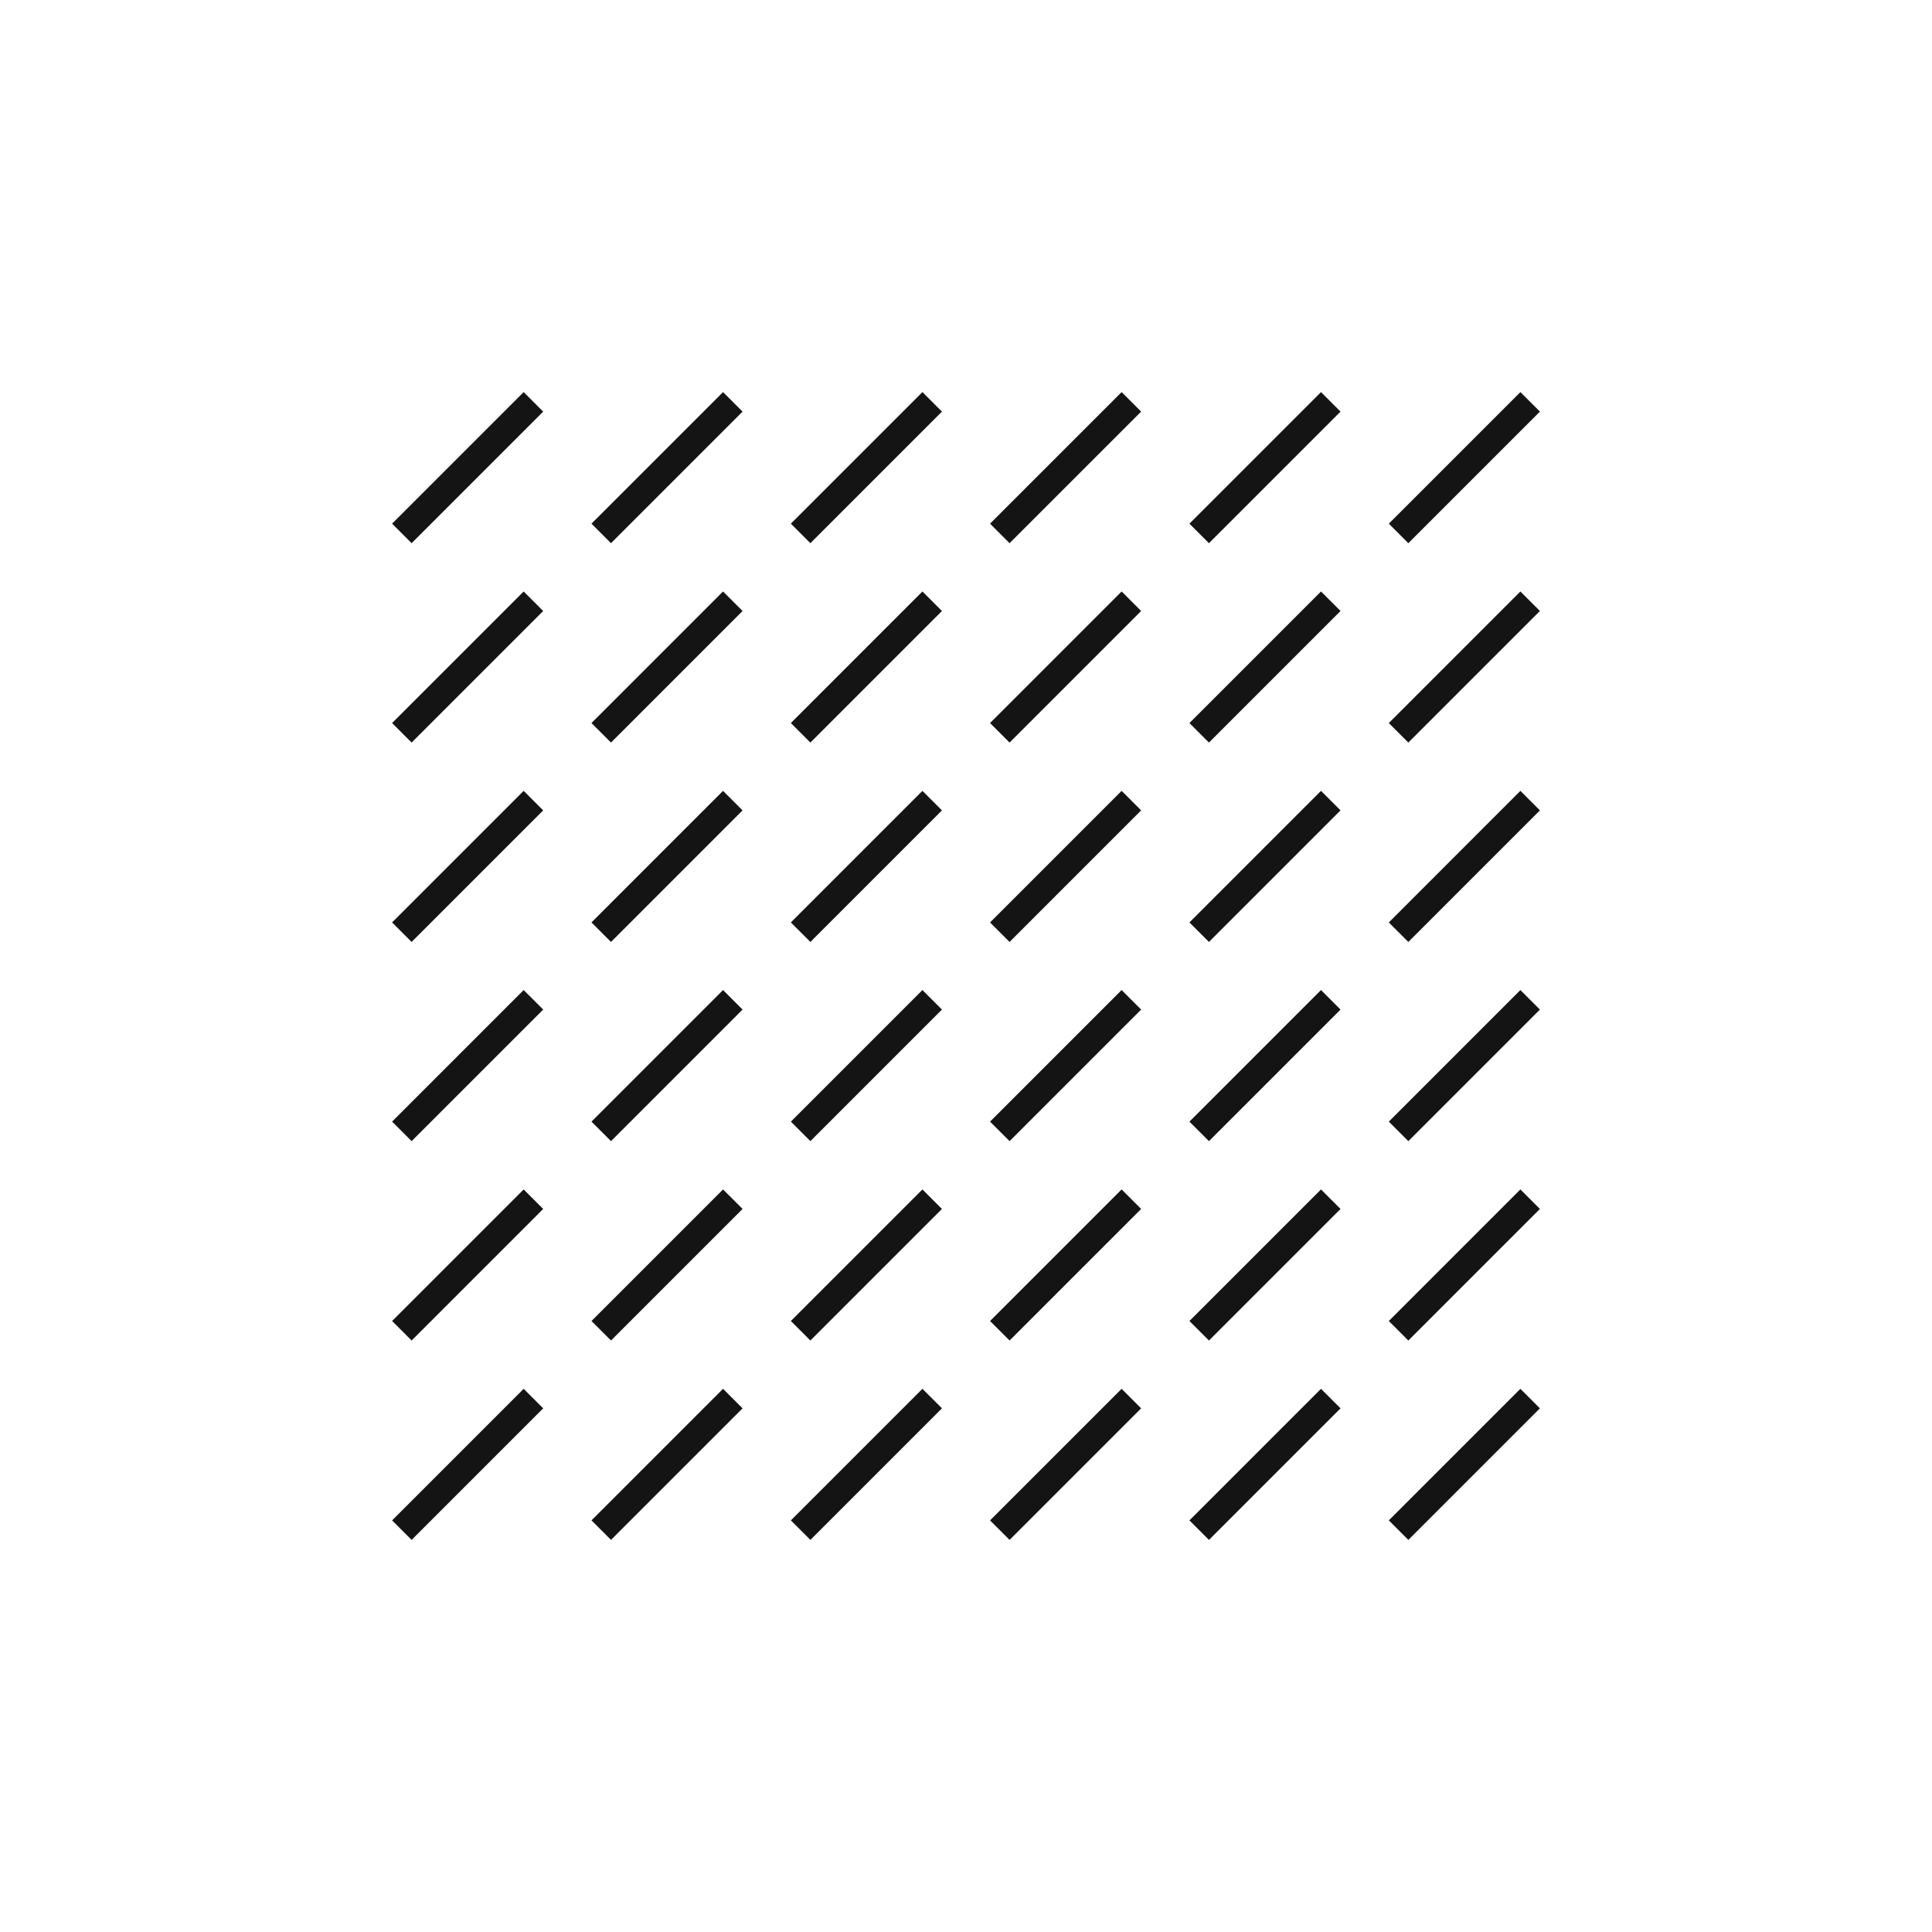
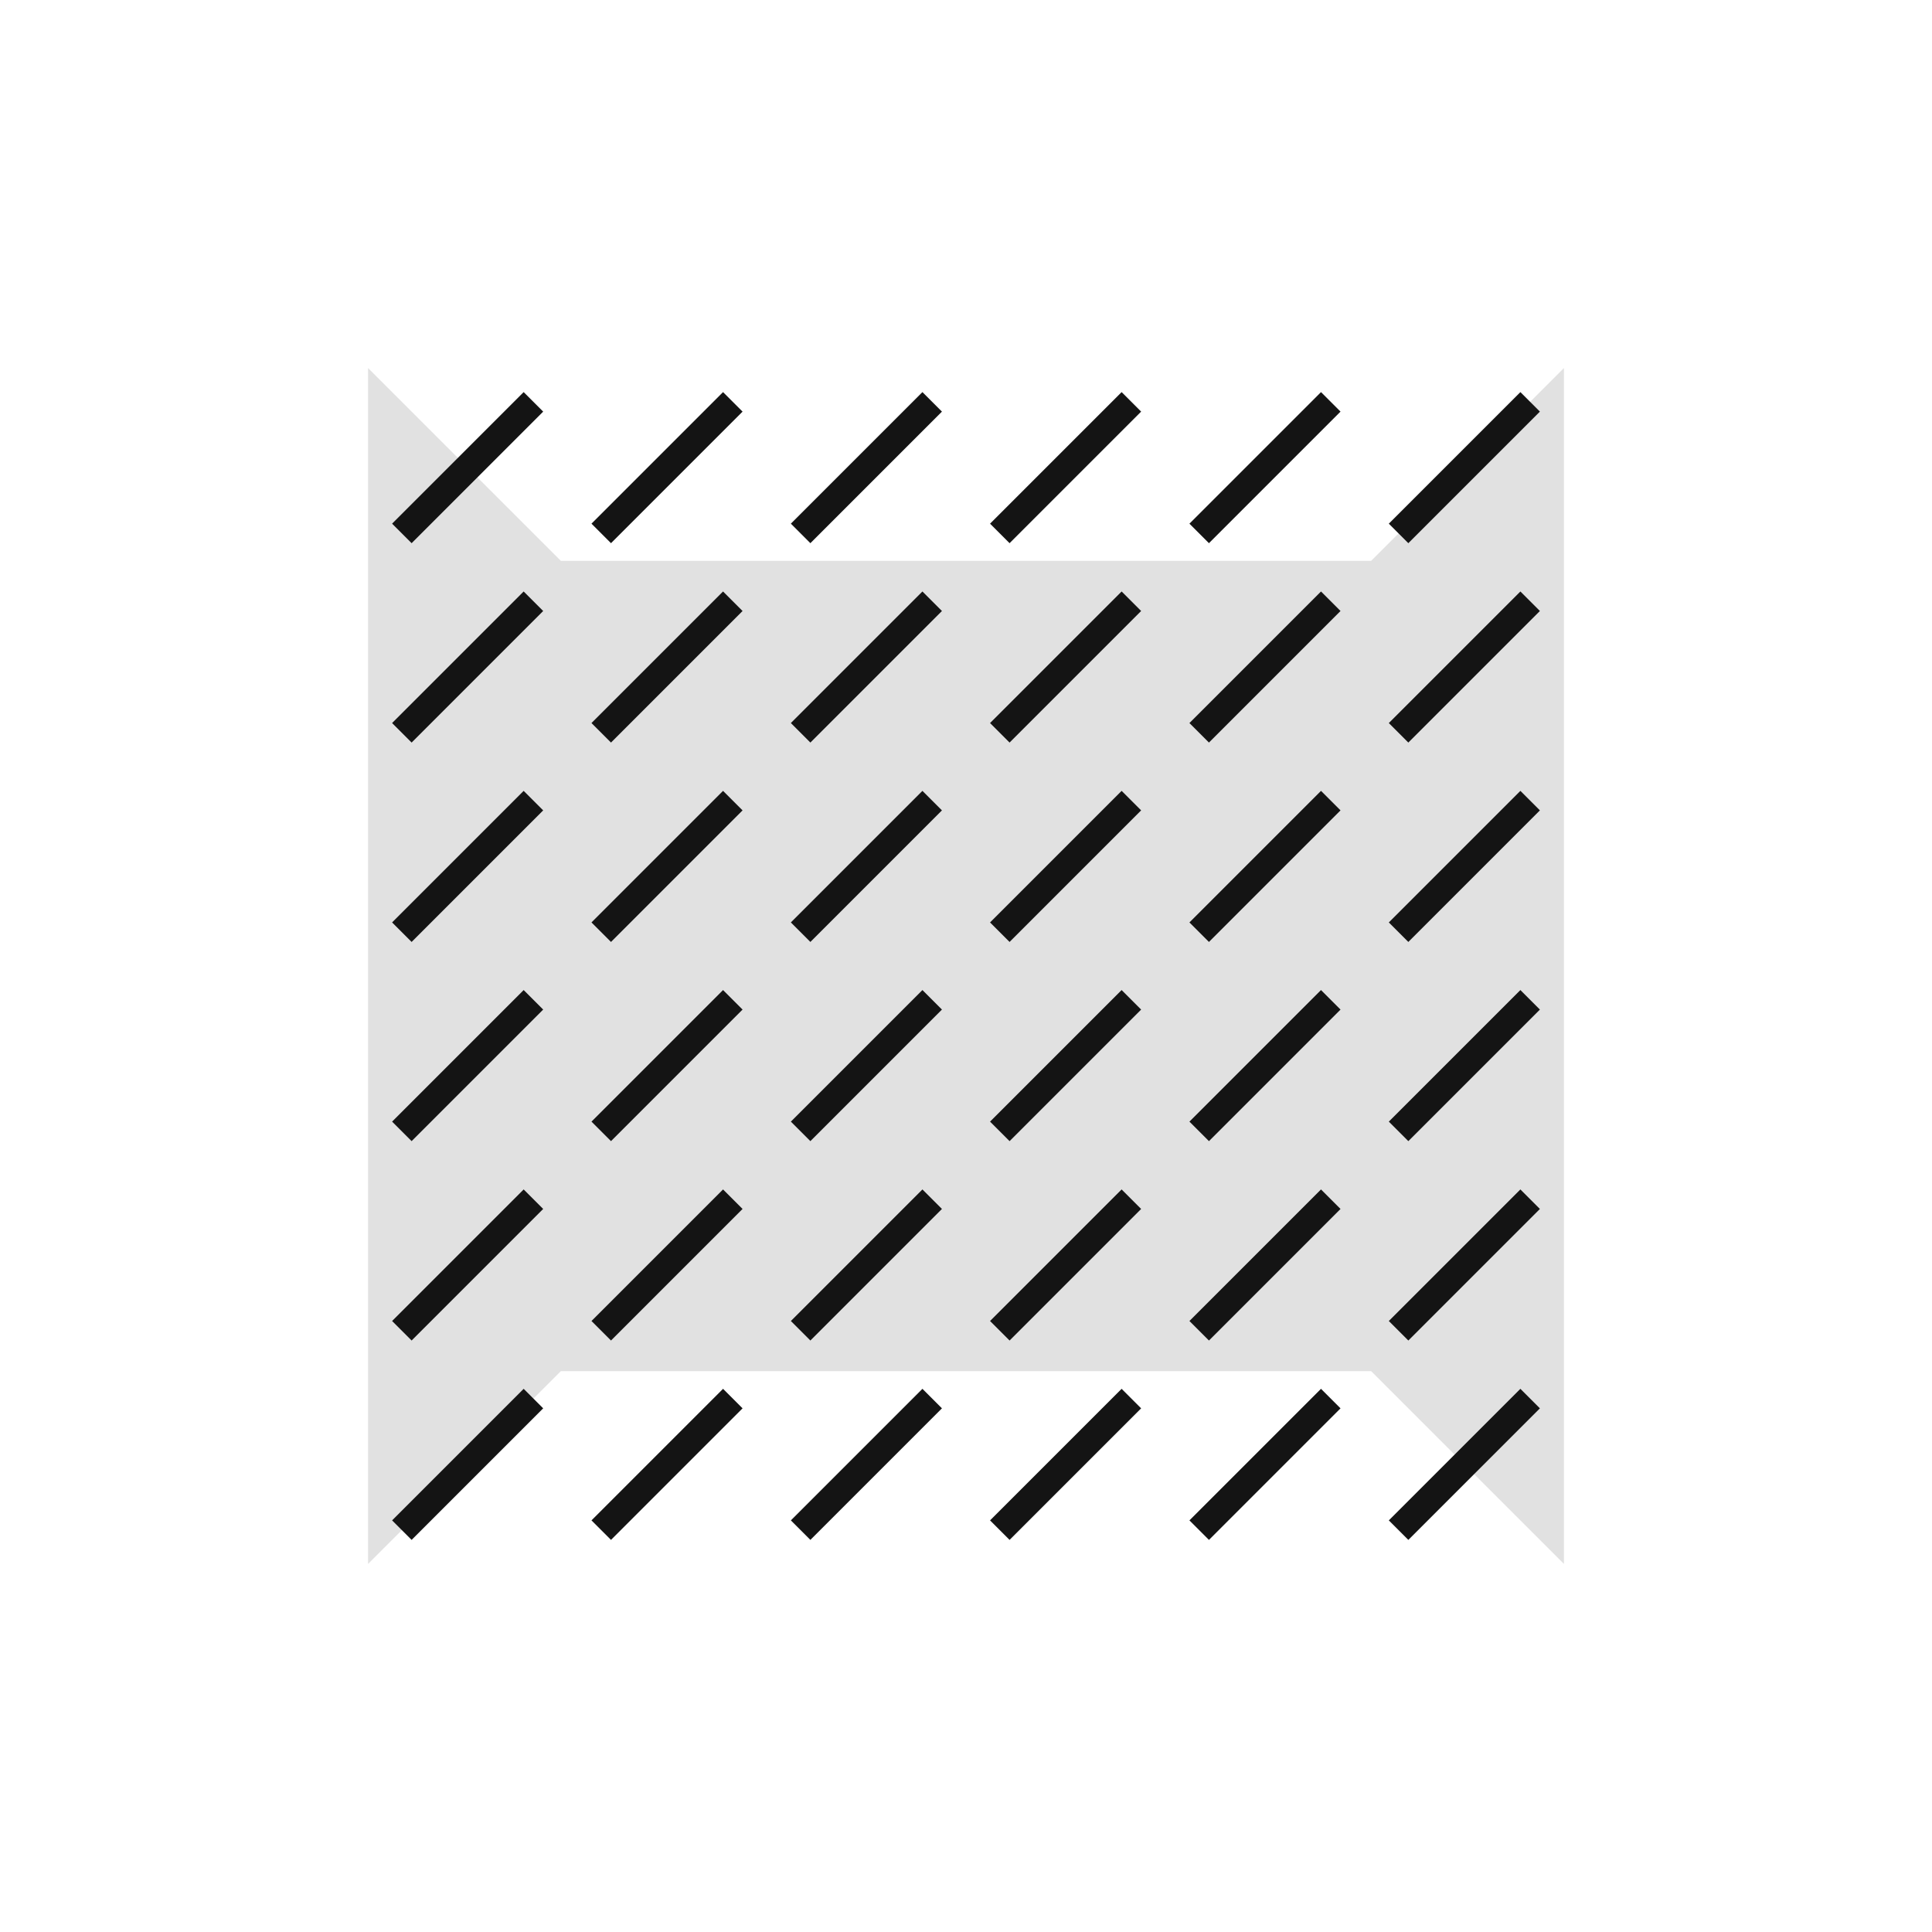
<svg xmlns="http://www.w3.org/2000/svg" viewBox="0 0 100 100" width="500" height="500">
+   <path d="M80.95,80.95L70.97,70.97L70.97,29.03L80.95,19.05ZM70.97,70.97L29.03,70.97L29.03,29.03L70.97,29.03ZM29.03,70.97L19.05,80.95L19.05,19.05L29.03,29.03Z" fill="#000000" fill-opacity="0.12" />
  <path d="M20.80,79.20L27.61,72.39M20.80,68.88L27.61,62.07M20.80,58.56L27.61,51.75M20.80,48.25L27.61,41.44M20.80,37.93L27.61,31.12M20.80,27.61L27.61,20.80M31.12,79.20L37.93,72.39M31.12,68.88L37.93,62.07M31.12,58.56L37.93,51.75M31.12,48.25L37.93,41.44M31.12,37.93L37.93,31.12M31.12,27.61L37.93,20.80M41.44,79.20L48.25,72.39M41.44,68.88L48.25,62.07M41.44,58.56L48.25,51.75M41.44,48.25L48.25,41.44M41.44,37.93L48.25,31.12M41.44,27.61L48.25,20.80M51.75,79.20L58.56,72.39M51.75,68.88L58.56,62.07M51.75,58.56L58.56,51.75M51.75,48.25L58.56,41.44M51.75,37.93L58.56,31.12M51.75,27.61L58.56,20.80M62.07,79.20L68.88,72.39M62.07,68.88L68.88,62.07M62.07,58.56L68.88,51.75M62.07,48.25L68.88,41.44M62.07,37.93L68.88,31.12M62.07,27.61L68.88,20.80M72.39,79.20L79.20,72.39M72.39,68.88L79.20,62.07M72.39,58.56L79.20,51.75M72.39,48.25L79.20,41.44M72.39,37.93L79.20,31.12M72.39,27.61L79.20,20.80" fill="none" stroke="#141414" stroke-width="1.429" stroke-linecap="butt" />
</svg>
